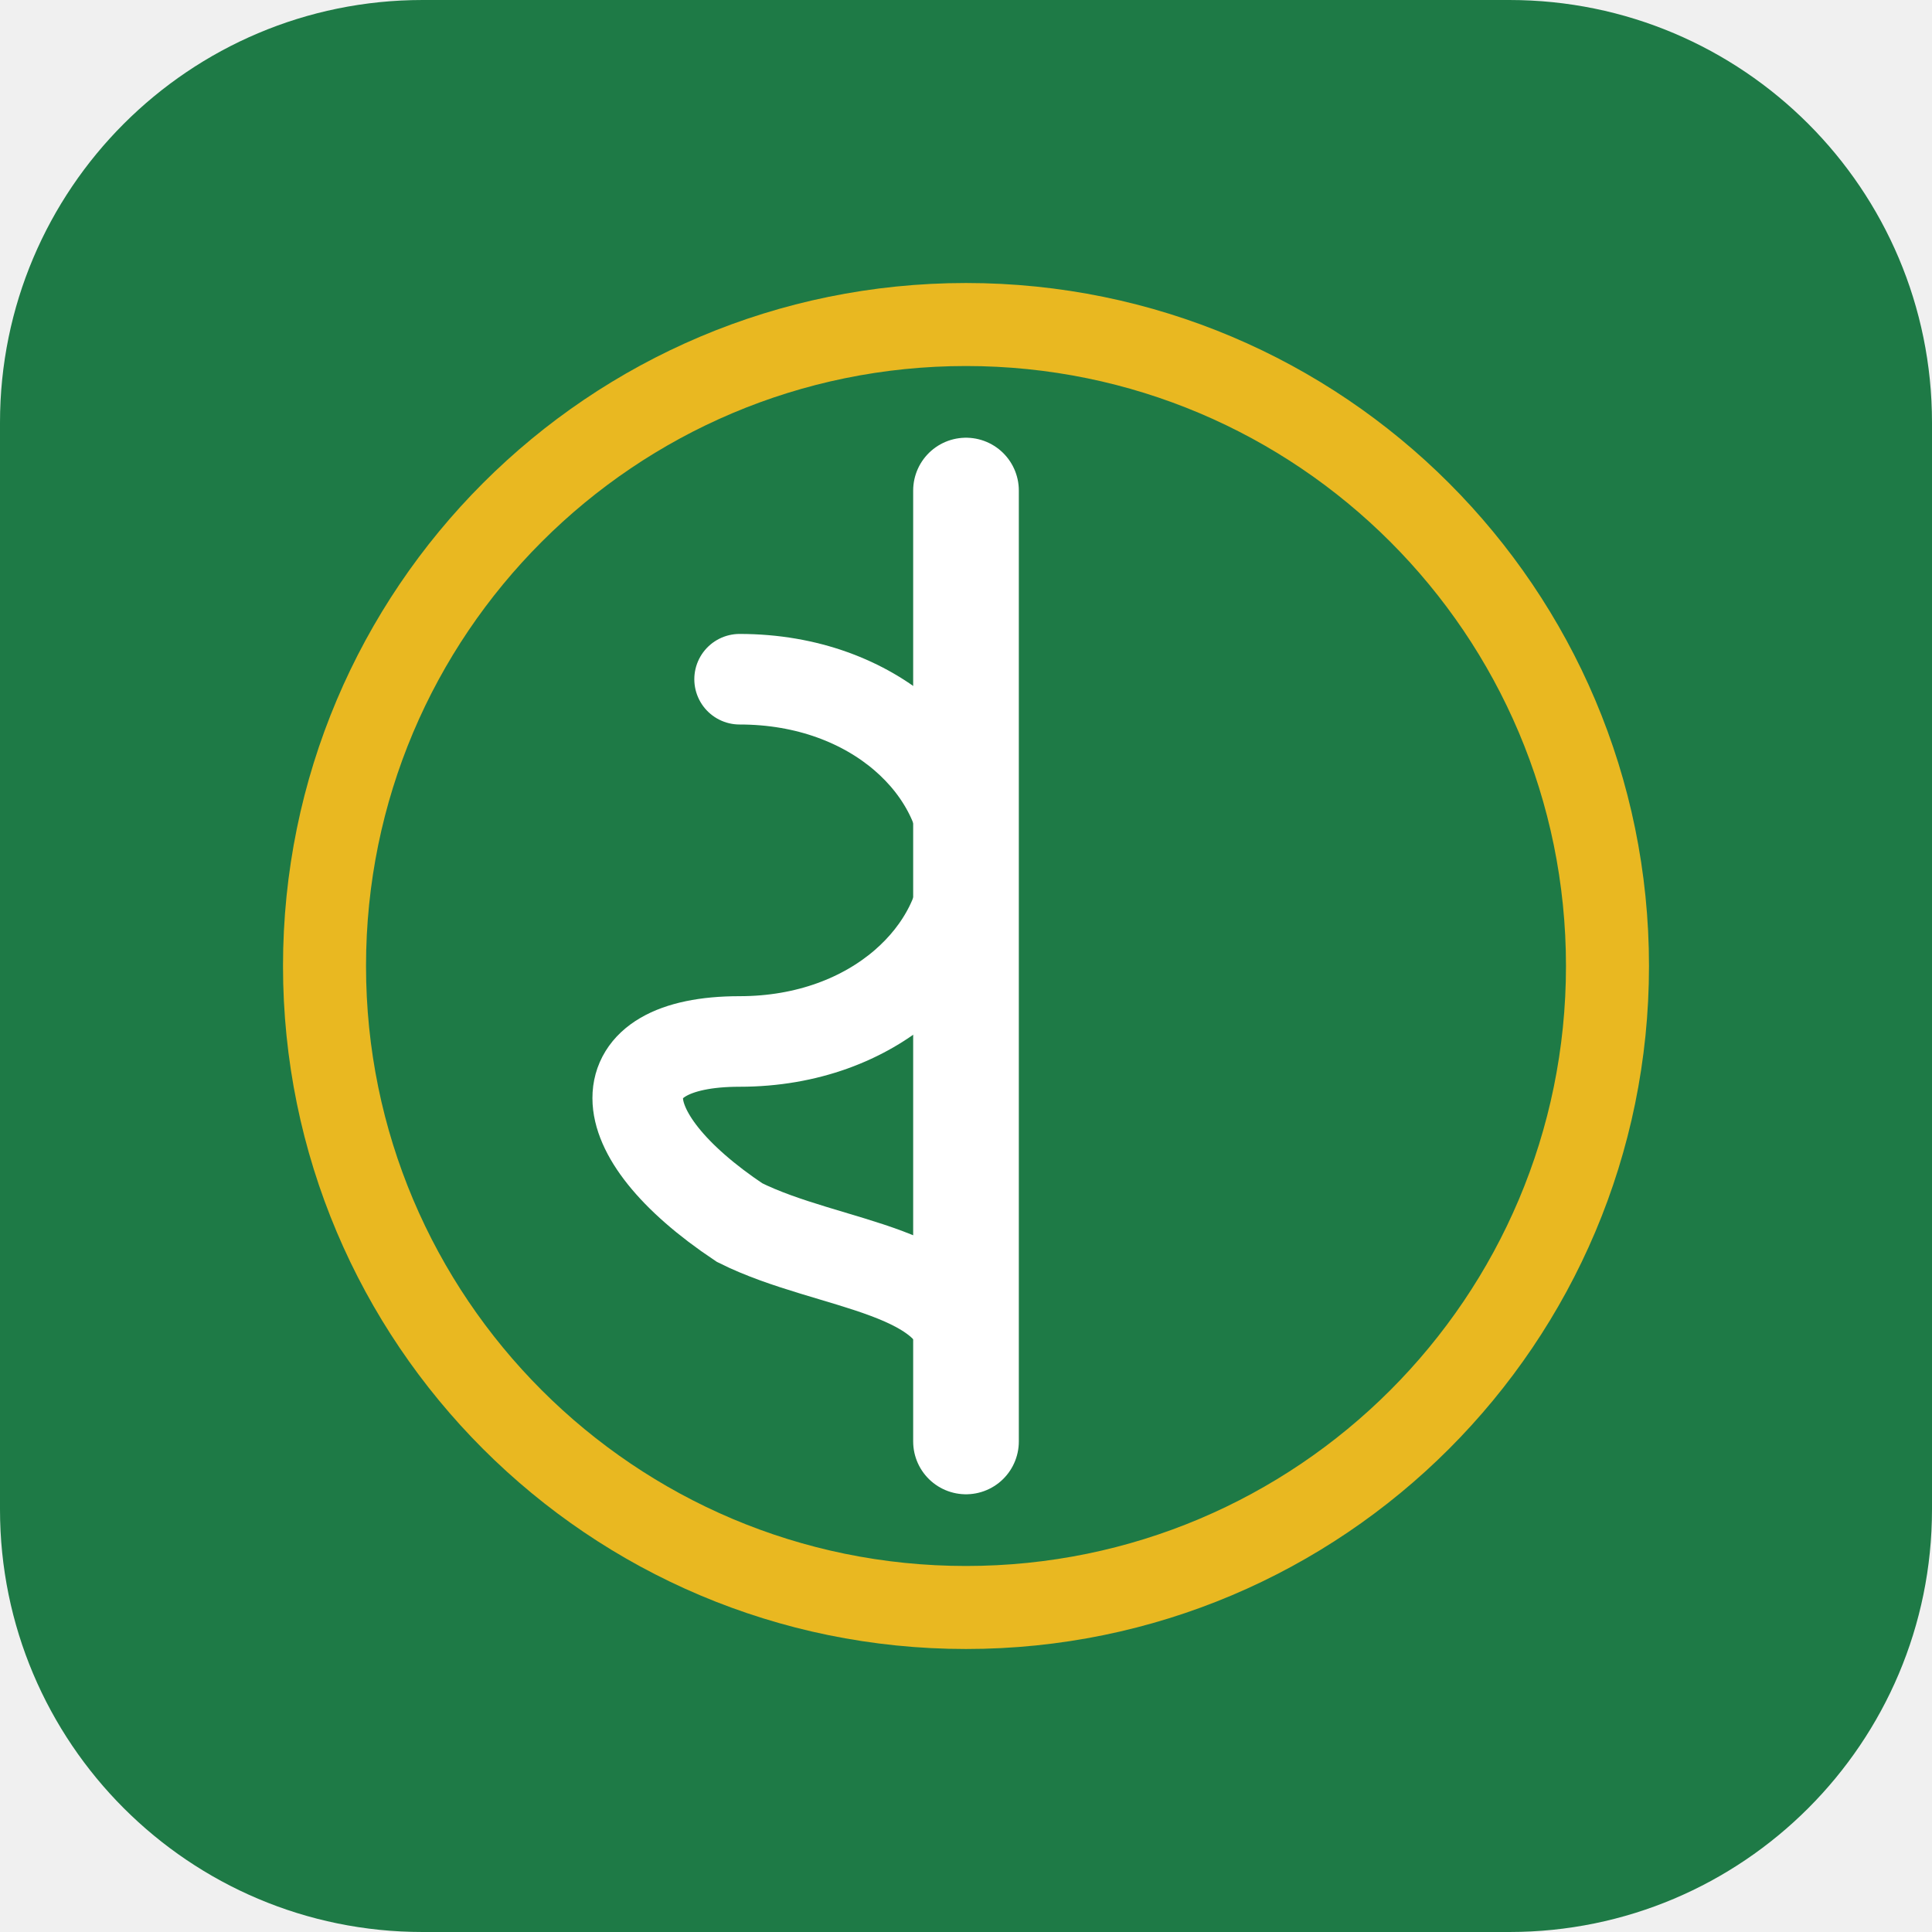
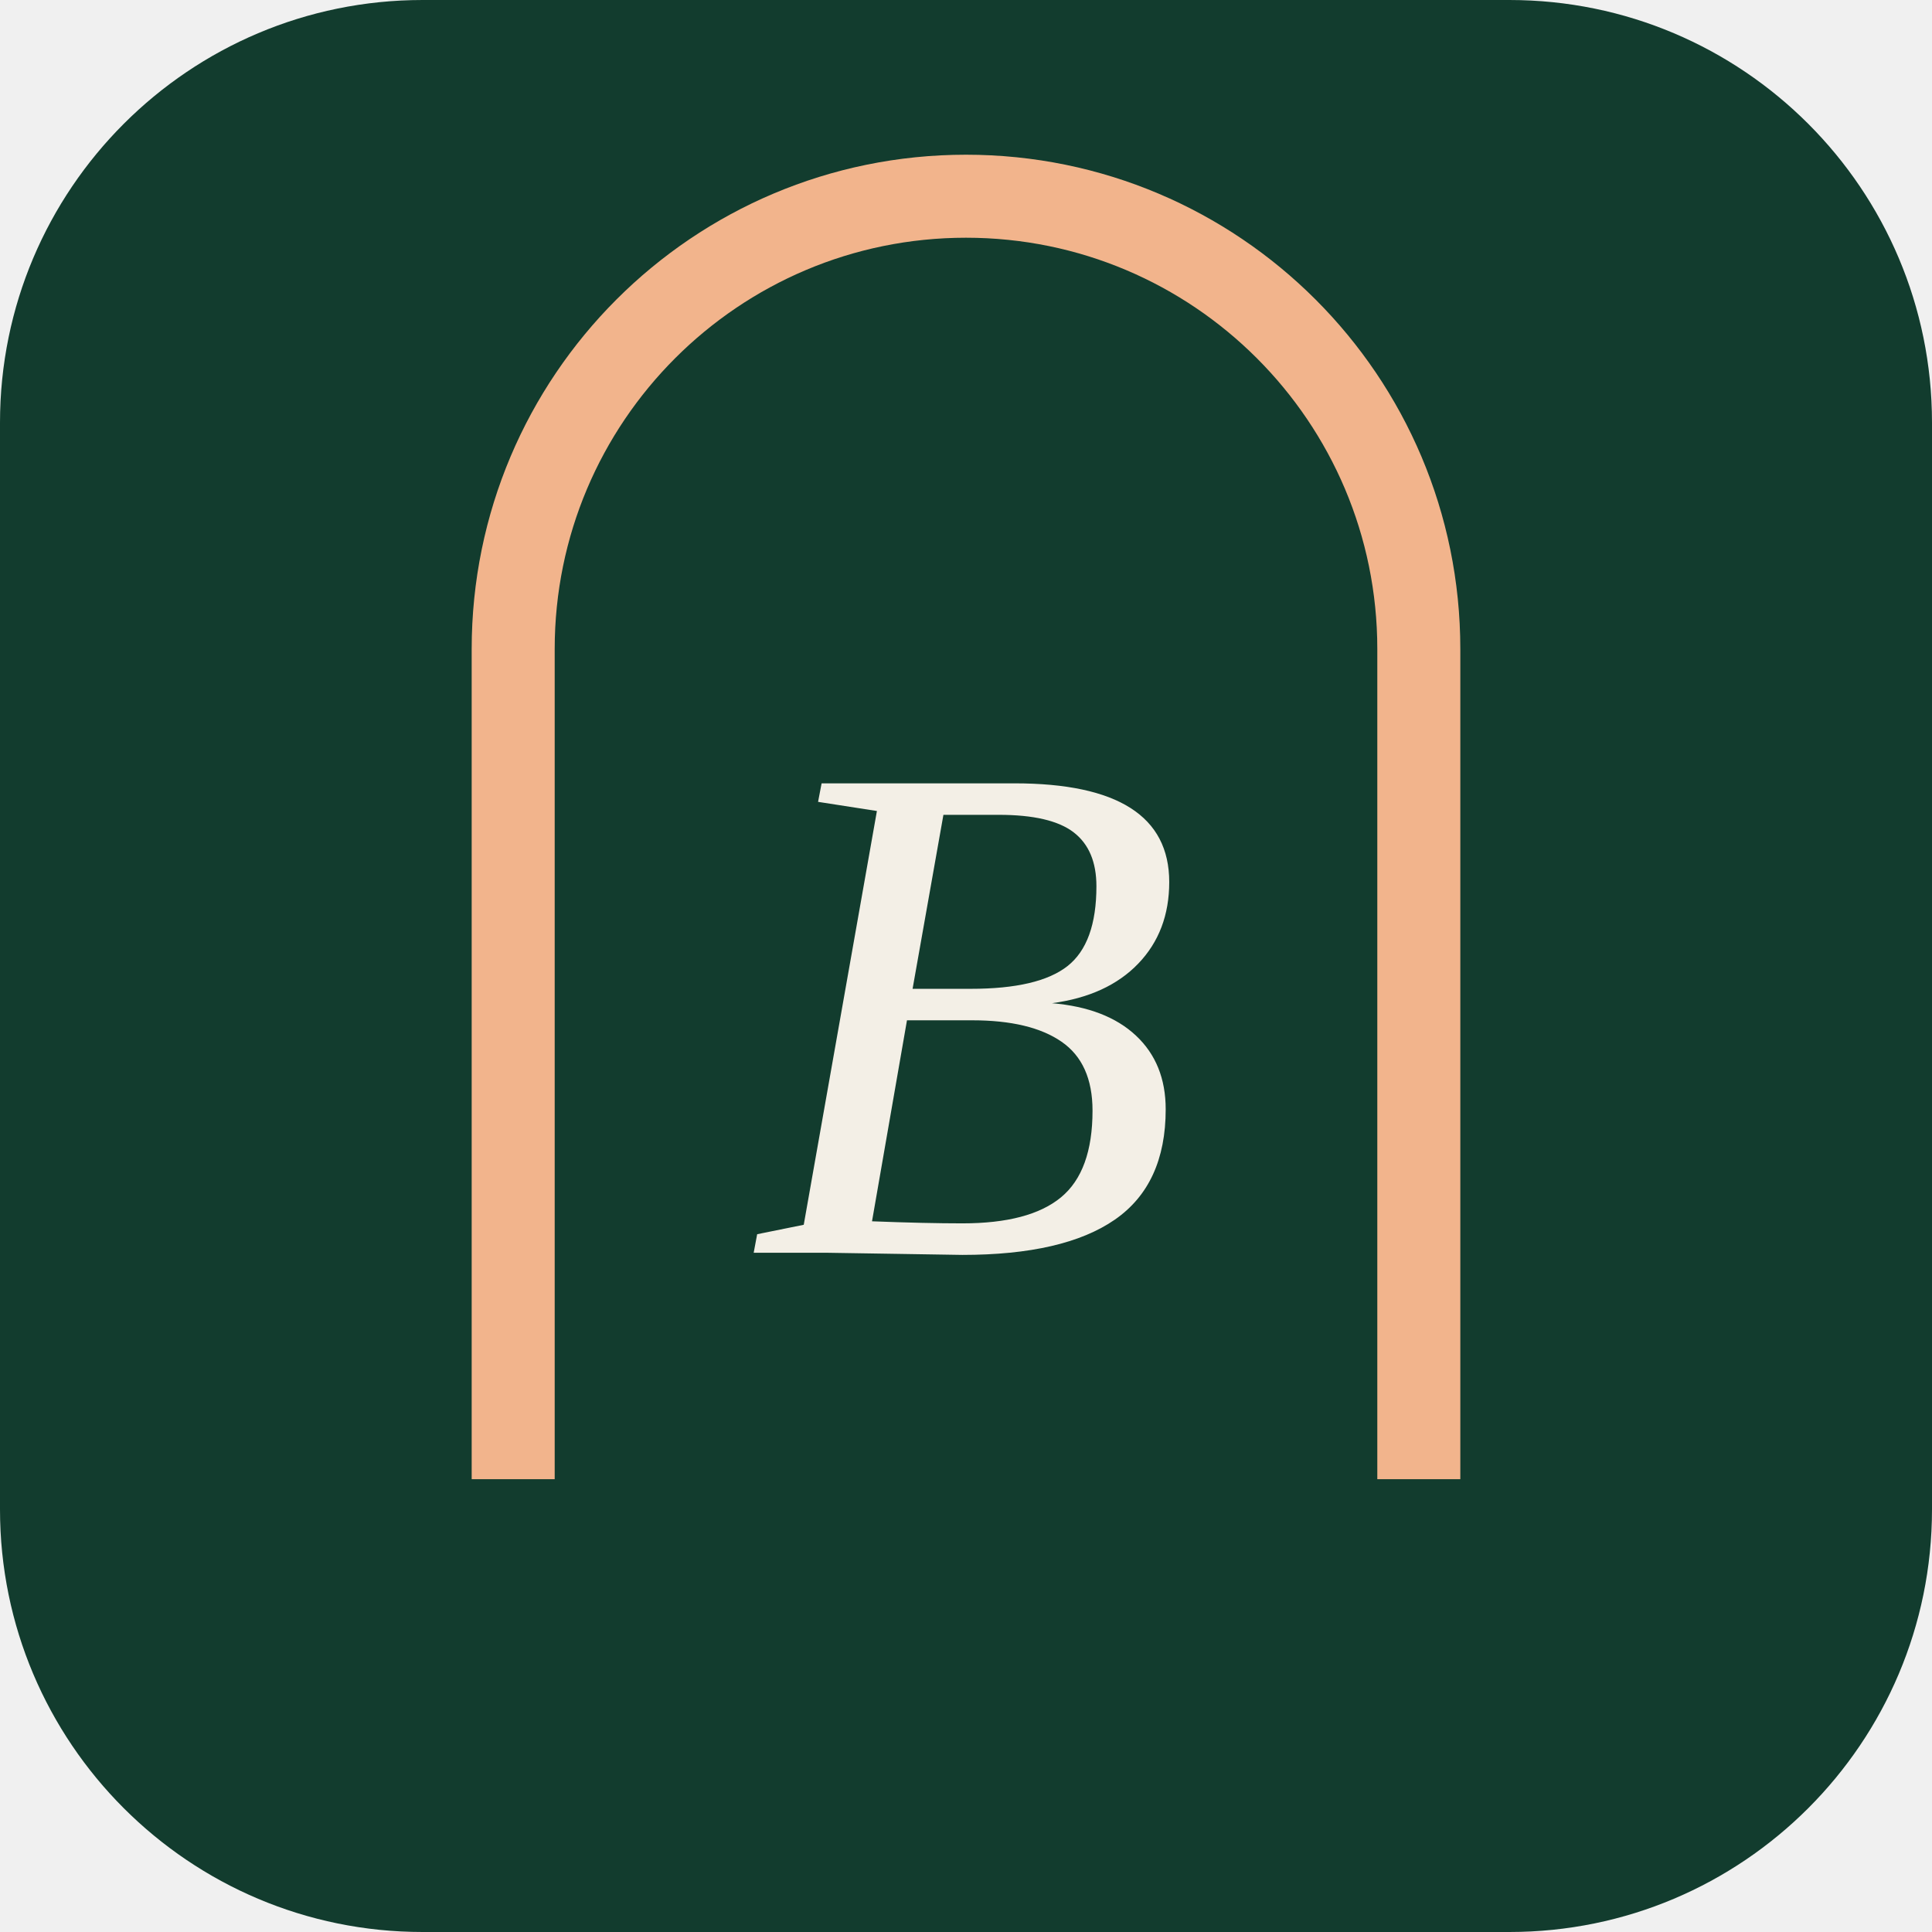
<svg xmlns="http://www.w3.org/2000/svg" viewBox="0 0 512 512">
-   <rect width="512" height="512" rx="112" fill="#1e7a46" />
-   <circle cx="256" cy="256" r="170" fill="none" stroke="#e9b821" stroke-width="22" />
-   <path d="M256 130v252" stroke="#fff" stroke-width="28" stroke-linecap="round" />
-   <path d="M196 180c36 0 60 24 60 48s-24 48-60 48-36 24 0 48c24 12 60 12 60 36" fill="none" stroke="#fff" stroke-width="24" stroke-linecap="round" />
+   <rect width="512" height="512" rx="112" fill="#123c2e" />
+   <path d="M136 392V172a120 120 0 0 1 240 0v220" fill="none" stroke="#f2b48c" stroke-width="22" />
+   <text x="256" y="332" text-anchor="middle" font-family="Georgia,'Times New Roman',serif" font-size="190" font-style="italic" fill="#f3efe6">B</text>
</svg>
